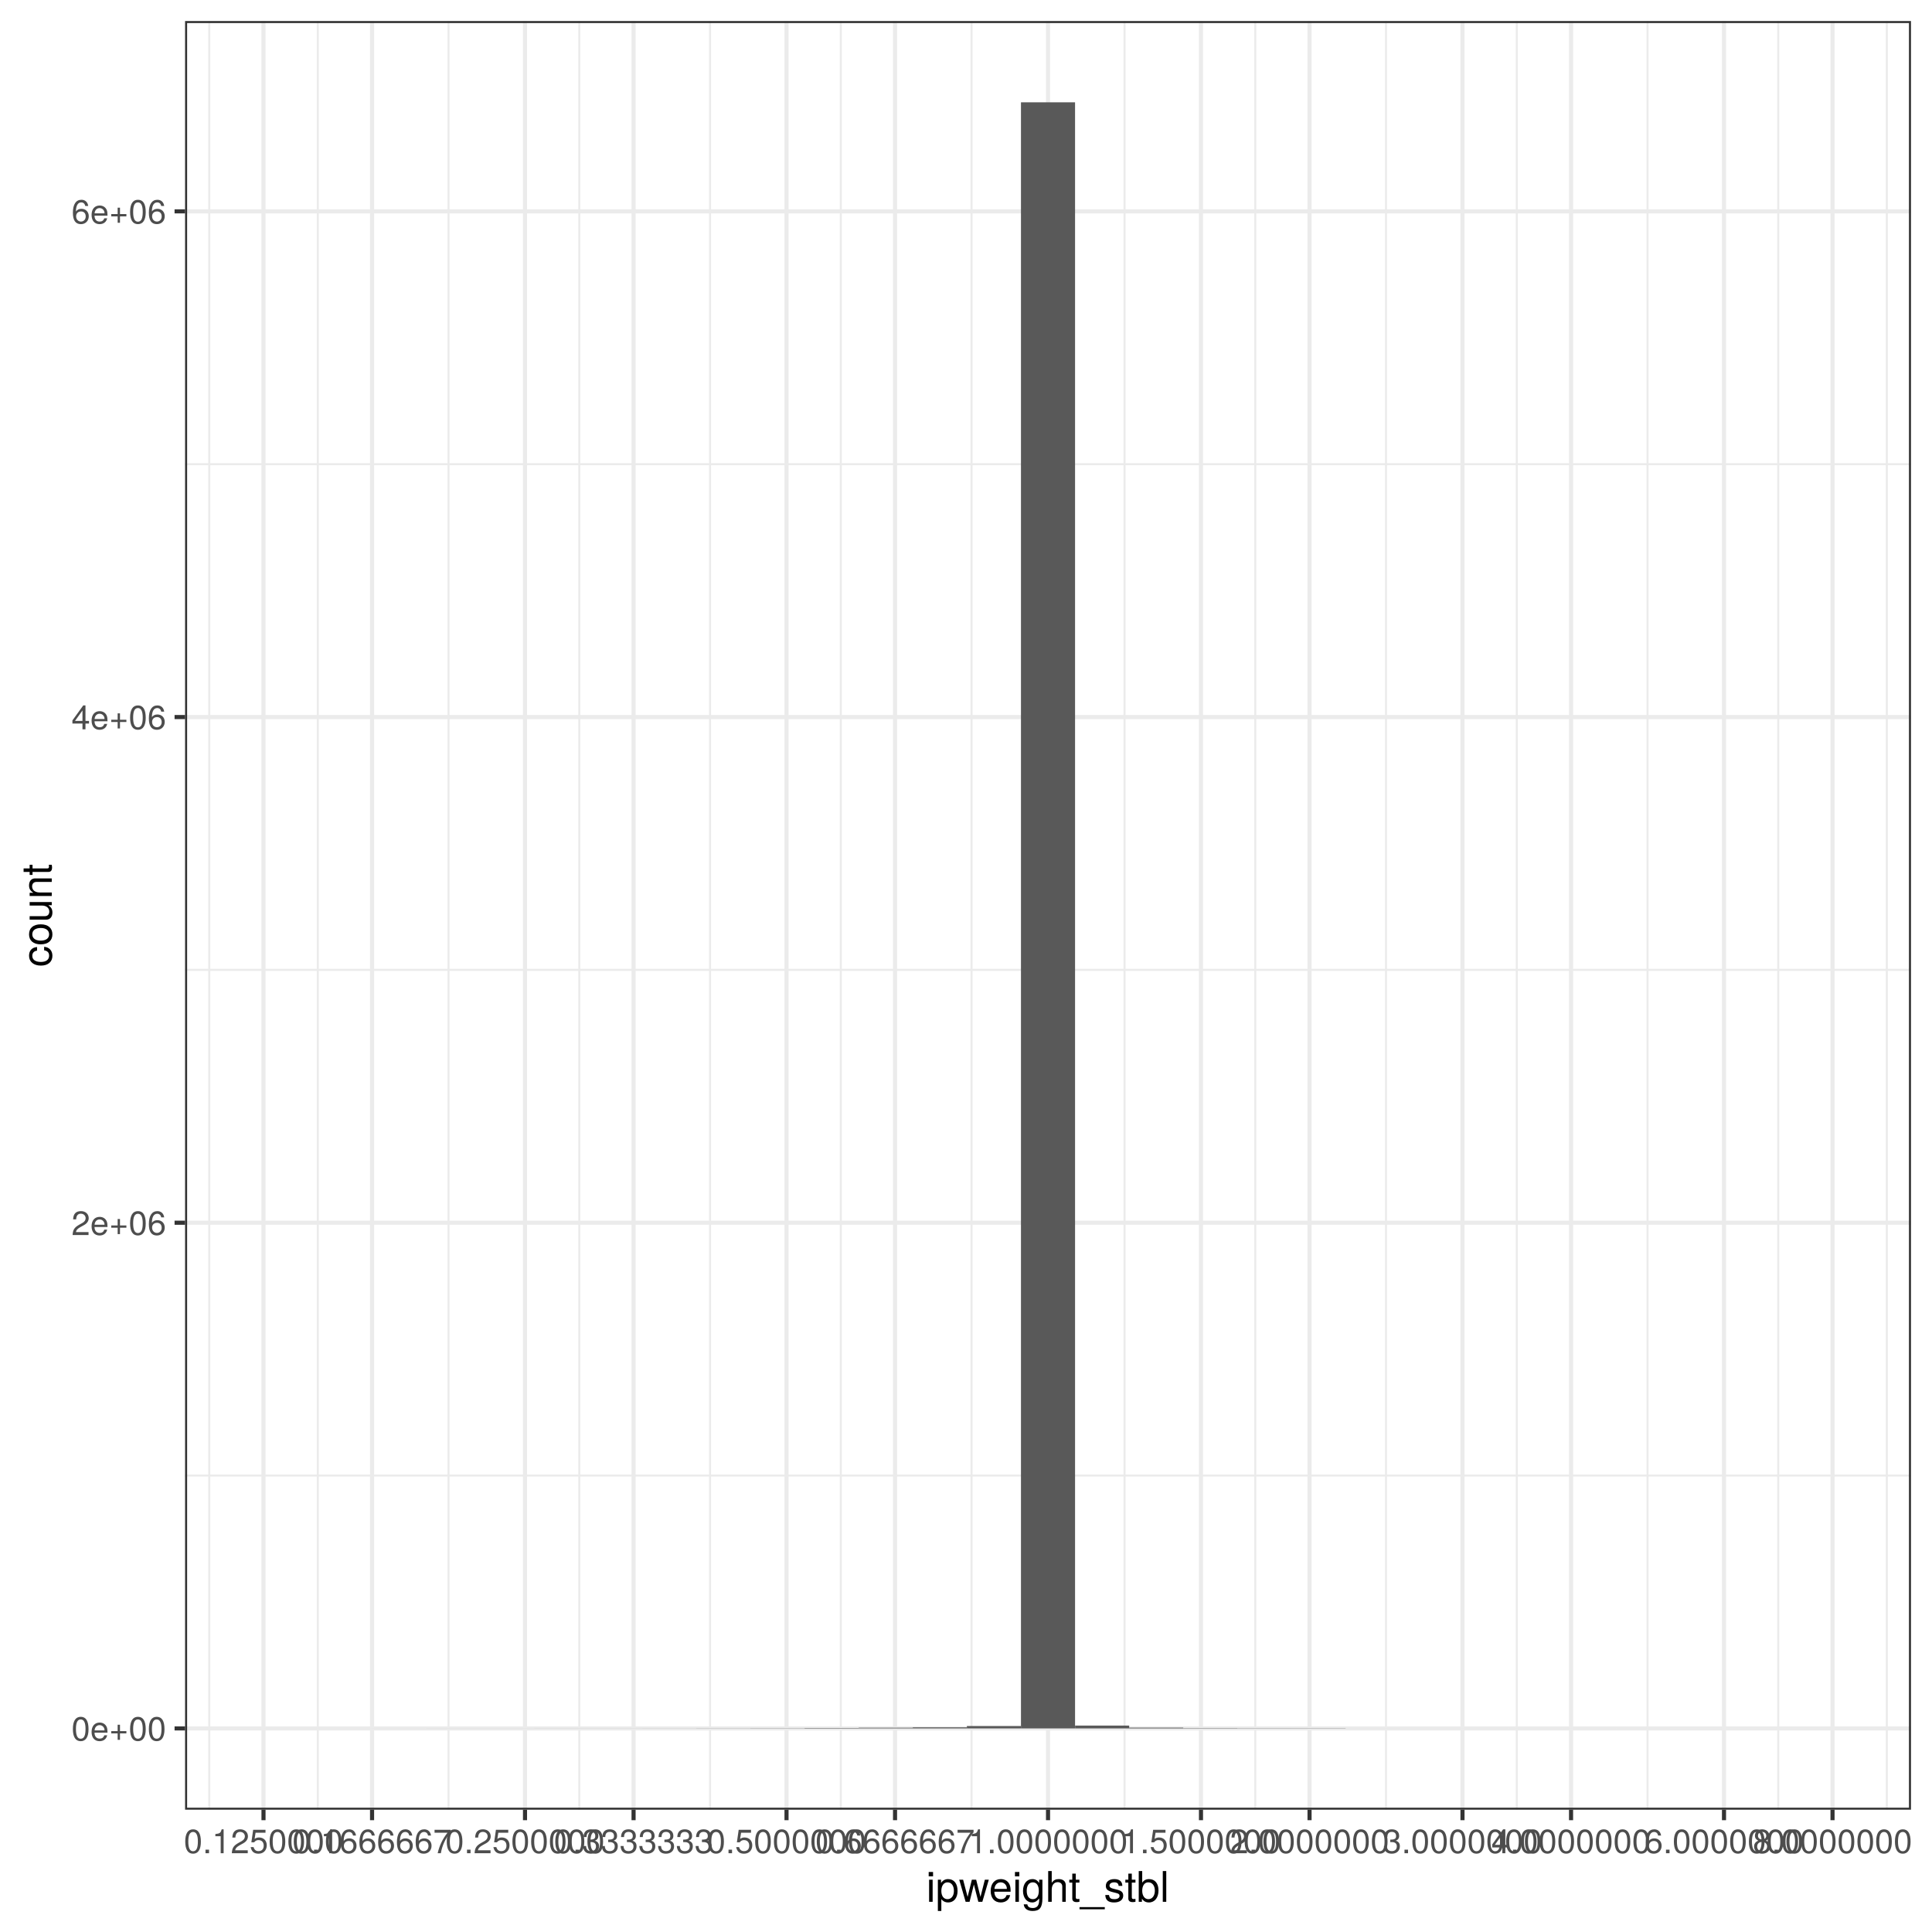
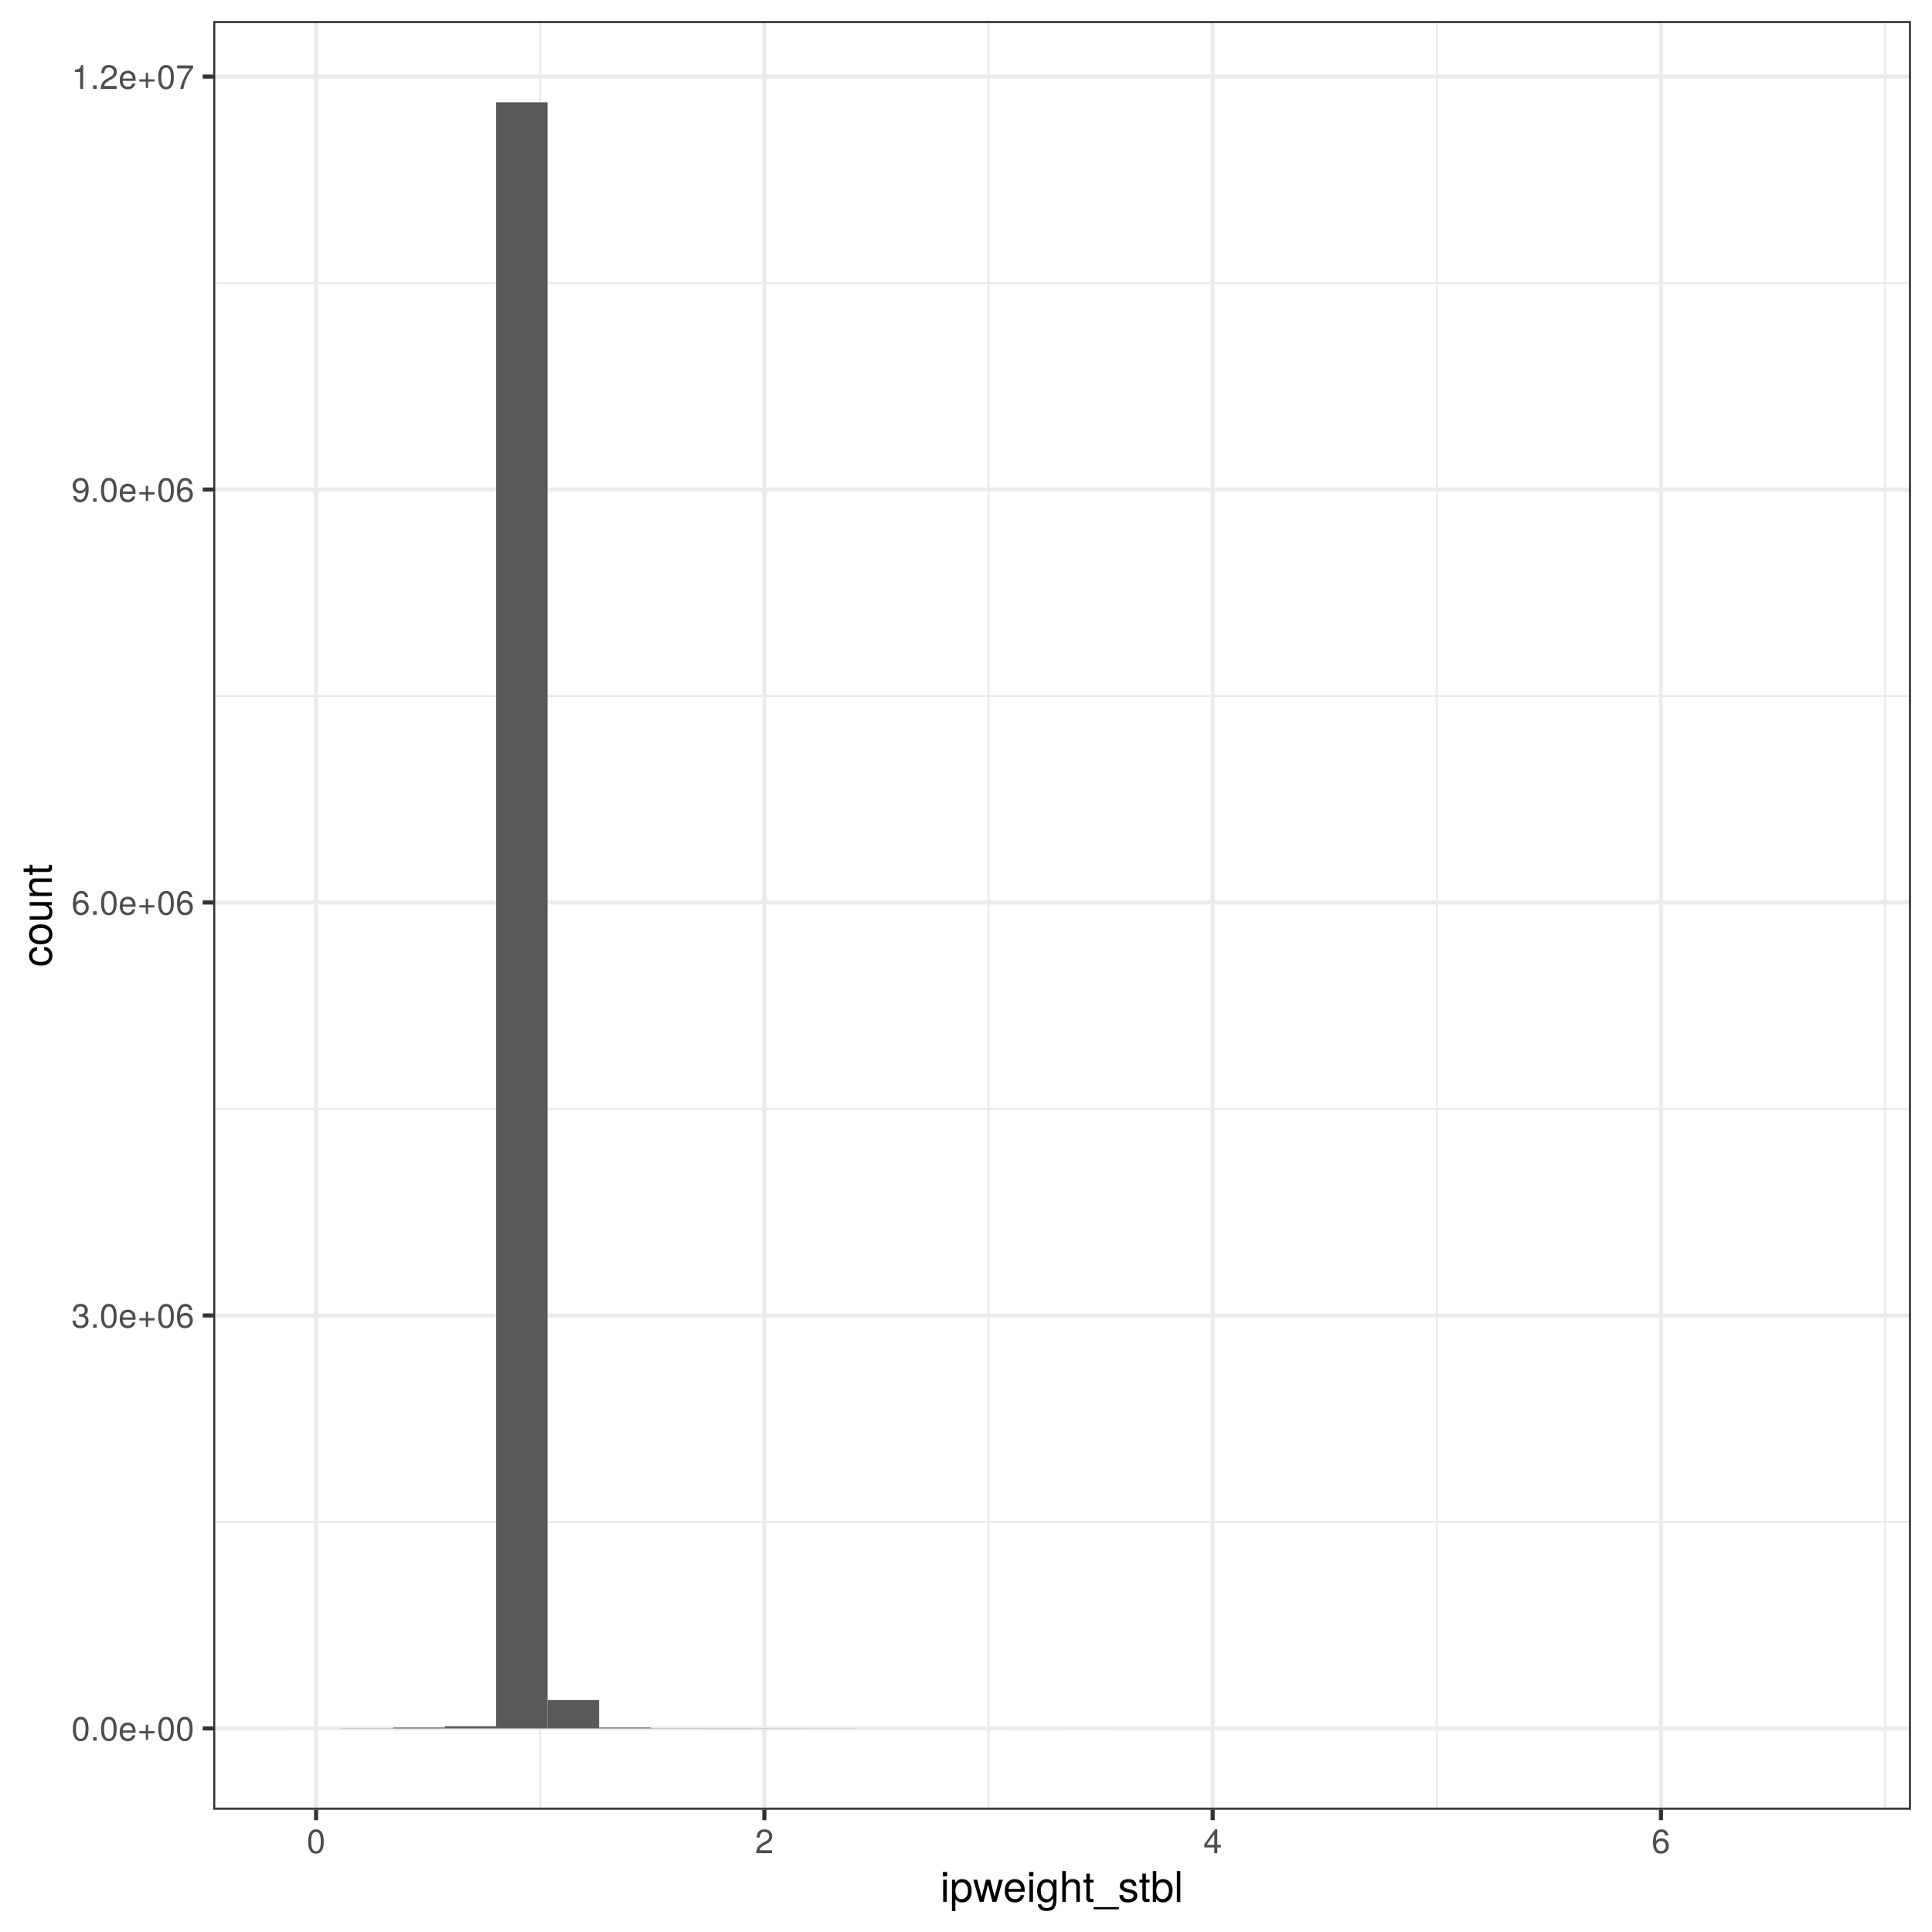
<svg xmlns="http://www.w3.org/2000/svg" viewBox="0 0 504.00 504.00">
  <defs>
    <style type="text/css">
    line, polyline, polygon, path, rect, circle {
      fill: none;
      stroke: #000000;
      stroke-linecap: round;
      stroke-linejoin: round;
      stroke-miterlimit: 10.00;
    }
  </style>
  </defs>
  <rect width="100%" height="100%" style="stroke: none; fill: #FFFFFF;" />
  <rect x="0.00" y="0.00" width="504.00" height="504.00" style="stroke-width: 1.07; stroke: #FFFFFF; fill: #FFFFFF;" />
  <defs>
-     <clipPath id="cpNDguMjh8NDk4LjUyfDQ3Mi4xMHw1LjQ4">
-       <rect x="48.28" y="5.48" width="450.24" height="466.62" />
+     <clipPath id="cpNTUuNjJ8NDk4LjUyfDQ3Mi4xMHw1LjQ4">
+       <rect x="55.62" y="5.48" width="442.90" height="466.62" />
    </clipPath>
  </defs>
-   <rect x="48.28" y="5.48" width="450.24" height="466.62" style="stroke-width: 1.07; stroke: none; fill: #FFFFFF;" clip-path="url(#cpNDguMjh8NDk4LjUyfDQ3Mi4xMHw1LjQ4)" />
-   <polyline points="48.28,384.93 498.52,384.93 " style="stroke-width: 0.53; stroke: #EBEBEB; stroke-linecap: butt;" clip-path="url(#cpNDguMjh8NDk4LjUyfDQ3Mi4xMHw1LjQ4)" />
-   <polyline points="48.28,253.01 498.52,253.01 " style="stroke-width: 0.53; stroke: #EBEBEB; stroke-linecap: butt;" clip-path="url(#cpNDguMjh8NDk4LjUyfDQ3Mi4xMHw1LjQ4)" />
-   <polyline points="48.28,121.10 498.52,121.10 " style="stroke-width: 0.53; stroke: #EBEBEB; stroke-linecap: butt;" clip-path="url(#cpNDguMjh8NDk4LjUyfDQ3Mi4xMHw1LjQ4)" />
-   <polyline points="54.59,472.10 54.59,5.48 " style="stroke-width: 0.53; stroke: #EBEBEB; stroke-linecap: butt;" clip-path="url(#cpNDguMjh8NDk4LjUyfDQ3Mi4xMHw1LjQ4)" />
-   <polyline points="82.90,472.10 82.90,5.48 " style="stroke-width: 0.53; stroke: #EBEBEB; stroke-linecap: butt;" clip-path="url(#cpNDguMjh8NDk4LjUyfDQ3Mi4xMHw1LjQ4)" />
-   <polyline points="117.01,472.10 117.01,5.48 " style="stroke-width: 0.53; stroke: #EBEBEB; stroke-linecap: butt;" clip-path="url(#cpNDguMjh8NDk4LjUyfDQ3Mi4xMHw1LjQ4)" />
-   <polyline points="151.12,472.10 151.12,5.48 " style="stroke-width: 0.53; stroke: #EBEBEB; stroke-linecap: butt;" clip-path="url(#cpNDguMjh8NDk4LjUyfDQ3Mi4xMHw1LjQ4)" />
-   <polyline points="185.23,472.10 185.23,5.48 " style="stroke-width: 0.53; stroke: #EBEBEB; stroke-linecap: butt;" clip-path="url(#cpNDguMjh8NDk4LjUyfDQ3Mi4xMHw1LjQ4)" />
-   <polyline points="219.34,472.10 219.34,5.48 " style="stroke-width: 0.53; stroke: #EBEBEB; stroke-linecap: butt;" clip-path="url(#cpNDguMjh8NDk4LjUyfDQ3Mi4xMHw1LjQ4)" />
-   <polyline points="253.45,472.10 253.45,5.48 " style="stroke-width: 0.53; stroke: #EBEBEB; stroke-linecap: butt;" clip-path="url(#cpNDguMjh8NDk4LjUyfDQ3Mi4xMHw1LjQ4)" />
-   <polyline points="293.35,472.10 293.35,5.48 " style="stroke-width: 0.53; stroke: #EBEBEB; stroke-linecap: butt;" clip-path="url(#cpNDguMjh8NDk4LjUyfDQ3Mi4xMHw1LjQ4)" />
-   <polyline points="327.46,472.10 327.46,5.48 " style="stroke-width: 0.53; stroke: #EBEBEB; stroke-linecap: butt;" clip-path="url(#cpNDguMjh8NDk4LjUyfDQ3Mi4xMHw1LjQ4)" />
-   <polyline points="361.57,472.10 361.57,5.48 " style="stroke-width: 0.53; stroke: #EBEBEB; stroke-linecap: butt;" clip-path="url(#cpNDguMjh8NDk4LjUyfDQ3Mi4xMHw1LjQ4)" />
-   <polyline points="395.68,472.10 395.68,5.48 " style="stroke-width: 0.53; stroke: #EBEBEB; stroke-linecap: butt;" clip-path="url(#cpNDguMjh8NDk4LjUyfDQ3Mi4xMHw1LjQ4)" />
-   <polyline points="429.79,472.10 429.79,5.48 " style="stroke-width: 0.53; stroke: #EBEBEB; stroke-linecap: butt;" clip-path="url(#cpNDguMjh8NDk4LjUyfDQ3Mi4xMHw1LjQ4)" />
-   <polyline points="463.90,472.10 463.90,5.48 " style="stroke-width: 0.53; stroke: #EBEBEB; stroke-linecap: butt;" clip-path="url(#cpNDguMjh8NDk4LjUyfDQ3Mi4xMHw1LjQ4)" />
-   <polyline points="492.21,472.10 492.21,5.48 " style="stroke-width: 0.53; stroke: #EBEBEB; stroke-linecap: butt;" clip-path="url(#cpNDguMjh8NDk4LjUyfDQ3Mi4xMHw1LjQ4)" />
-   <polyline points="48.28,450.89 498.52,450.89 " style="stroke-width: 1.07; stroke: #EBEBEB; stroke-linecap: butt;" clip-path="url(#cpNDguMjh8NDk4LjUyfDQ3Mi4xMHw1LjQ4)" />
-   <polyline points="48.28,318.97 498.52,318.97 " style="stroke-width: 1.07; stroke: #EBEBEB; stroke-linecap: butt;" clip-path="url(#cpNDguMjh8NDk4LjUyfDQ3Mi4xMHw1LjQ4)" />
-   <polyline points="48.28,187.06 498.52,187.06 " style="stroke-width: 1.07; stroke: #EBEBEB; stroke-linecap: butt;" clip-path="url(#cpNDguMjh8NDk4LjUyfDQ3Mi4xMHw1LjQ4)" />
-   <polyline points="48.28,55.14 498.52,55.14 " style="stroke-width: 1.07; stroke: #EBEBEB; stroke-linecap: butt;" clip-path="url(#cpNDguMjh8NDk4LjUyfDQ3Mi4xMHw1LjQ4)" />
-   <polyline points="68.74,472.10 68.74,5.48 " style="stroke-width: 1.07; stroke: #EBEBEB; stroke-linecap: butt;" clip-path="url(#cpNDguMjh8NDk4LjUyfDQ3Mi4xMHw1LjQ4)" />
-   <polyline points="97.06,472.10 97.06,5.48 " style="stroke-width: 1.07; stroke: #EBEBEB; stroke-linecap: butt;" clip-path="url(#cpNDguMjh8NDk4LjUyfDQ3Mi4xMHw1LjQ4)" />
-   <polyline points="136.96,472.10 136.96,5.48 " style="stroke-width: 1.07; stroke: #EBEBEB; stroke-linecap: butt;" clip-path="url(#cpNDguMjh8NDk4LjUyfDQ3Mi4xMHw1LjQ4)" />
-   <polyline points="165.28,472.10 165.28,5.48 " style="stroke-width: 1.07; stroke: #EBEBEB; stroke-linecap: butt;" clip-path="url(#cpNDguMjh8NDk4LjUyfDQ3Mi4xMHw1LjQ4)" />
-   <polyline points="205.18,472.10 205.18,5.48 " style="stroke-width: 1.07; stroke: #EBEBEB; stroke-linecap: butt;" clip-path="url(#cpNDguMjh8NDk4LjUyfDQ3Mi4xMHw1LjQ4)" />
-   <polyline points="233.49,472.10 233.49,5.48 " style="stroke-width: 1.07; stroke: #EBEBEB; stroke-linecap: butt;" clip-path="url(#cpNDguMjh8NDk4LjUyfDQ3Mi4xMHw1LjQ4)" />
-   <polyline points="273.40,472.10 273.40,5.48 " style="stroke-width: 1.07; stroke: #EBEBEB; stroke-linecap: butt;" clip-path="url(#cpNDguMjh8NDk4LjUyfDQ3Mi4xMHw1LjQ4)" />
-   <polyline points="313.30,472.10 313.30,5.48 " style="stroke-width: 1.07; stroke: #EBEBEB; stroke-linecap: butt;" clip-path="url(#cpNDguMjh8NDk4LjUyfDQ3Mi4xMHw1LjQ4)" />
-   <polyline points="341.62,472.10 341.62,5.48 " style="stroke-width: 1.07; stroke: #EBEBEB; stroke-linecap: butt;" clip-path="url(#cpNDguMjh8NDk4LjUyfDQ3Mi4xMHw1LjQ4)" />
-   <polyline points="381.52,472.10 381.52,5.48 " style="stroke-width: 1.07; stroke: #EBEBEB; stroke-linecap: butt;" clip-path="url(#cpNDguMjh8NDk4LjUyfDQ3Mi4xMHw1LjQ4)" />
-   <polyline points="409.84,472.10 409.84,5.48 " style="stroke-width: 1.07; stroke: #EBEBEB; stroke-linecap: butt;" clip-path="url(#cpNDguMjh8NDk4LjUyfDQ3Mi4xMHw1LjQ4)" />
-   <polyline points="449.74,472.10 449.74,5.48 " style="stroke-width: 1.07; stroke: #EBEBEB; stroke-linecap: butt;" clip-path="url(#cpNDguMjh8NDk4LjUyfDQ3Mi4xMHw1LjQ4)" />
-   <polyline points="478.05,472.10 478.05,5.48 " style="stroke-width: 1.07; stroke: #EBEBEB; stroke-linecap: butt;" clip-path="url(#cpNDguMjh8NDk4LjUyfDQ3Mi4xMHw1LjQ4)" />
-   <rect x="68.74" y="450.89" width="14.11" height="0.002" style="stroke-width: 1.07; stroke: none; stroke-linecap: square; stroke-linejoin: miter; fill: #595959;" clip-path="url(#cpNDguMjh8NDk4LjUyfDQ3Mi4xMHw1LjQ4)" />
-   <rect x="82.86" y="450.89" width="14.11" height="0.002" style="stroke-width: 1.07; stroke: none; stroke-linecap: square; stroke-linejoin: miter; fill: #595959;" clip-path="url(#cpNDguMjh8NDk4LjUyfDQ3Mi4xMHw1LjQ4)" />
-   <rect x="96.97" y="450.89" width="14.11" height="0.003" style="stroke-width: 1.07; stroke: none; stroke-linecap: square; stroke-linejoin: miter; fill: #595959;" clip-path="url(#cpNDguMjh8NDk4LjUyfDQ3Mi4xMHw1LjQ4)" />
-   <rect x="111.09" y="450.88" width="14.11" height="0.007" style="stroke-width: 1.07; stroke: none; stroke-linecap: square; stroke-linejoin: miter; fill: #595959;" clip-path="url(#cpNDguMjh8NDk4LjUyfDQ3Mi4xMHw1LjQ4)" />
-   <rect x="125.20" y="450.88" width="14.11" height="0.008" style="stroke-width: 1.07; stroke: none; stroke-linecap: square; stroke-linejoin: miter; fill: #595959;" clip-path="url(#cpNDguMjh8NDk4LjUyfDQ3Mi4xMHw1LjQ4)" />
-   <rect x="139.31" y="450.88" width="14.11" height="0.012" style="stroke-width: 1.07; stroke: none; stroke-linecap: square; stroke-linejoin: miter; fill: #595959;" clip-path="url(#cpNDguMjh8NDk4LjUyfDQ3Mi4xMHw1LjQ4)" />
-   <rect x="153.43" y="450.88" width="14.11" height="0.013" style="stroke-width: 1.07; stroke: none; stroke-linecap: square; stroke-linejoin: miter; fill: #595959;" clip-path="url(#cpNDguMjh8NDk4LjUyfDQ3Mi4xMHw1LjQ4)" />
-   <rect x="167.54" y="450.87" width="14.11" height="0.019" style="stroke-width: 1.07; stroke: none; stroke-linecap: square; stroke-linejoin: miter; fill: #595959;" clip-path="url(#cpNDguMjh8NDk4LjUyfDQ3Mi4xMHw1LjQ4)" />
-   <rect x="181.66" y="450.85" width="14.11" height="0.035" style="stroke-width: 1.07; stroke: none; stroke-linecap: square; stroke-linejoin: miter; fill: #595959;" clip-path="url(#cpNDguMjh8NDk4LjUyfDQ3Mi4xMHw1LjQ4)" />
-   <rect x="195.77" y="450.84" width="14.11" height="0.053" style="stroke-width: 1.07; stroke: none; stroke-linecap: square; stroke-linejoin: miter; fill: #595959;" clip-path="url(#cpNDguMjh8NDk4LjUyfDQ3Mi4xMHw1LjQ4)" />
-   <rect x="209.89" y="450.78" width="14.11" height="0.11" style="stroke-width: 1.07; stroke: none; stroke-linecap: square; stroke-linejoin: miter; fill: #595959;" clip-path="url(#cpNDguMjh8NDk4LjUyfDQ3Mi4xMHw1LjQ4)" />
-   <rect x="224.00" y="450.71" width="14.11" height="0.17" style="stroke-width: 1.07; stroke: none; stroke-linecap: square; stroke-linejoin: miter; fill: #595959;" clip-path="url(#cpNDguMjh8NDk4LjUyfDQ3Mi4xMHw1LjQ4)" />
-   <rect x="238.11" y="450.61" width="14.11" height="0.28" style="stroke-width: 1.07; stroke: none; stroke-linecap: square; stroke-linejoin: miter; fill: #595959;" clip-path="url(#cpNDguMjh8NDk4LjUyfDQ3Mi4xMHw1LjQ4)" />
-   <rect x="252.23" y="450.27" width="14.11" height="0.62" style="stroke-width: 1.07; stroke: none; stroke-linecap: square; stroke-linejoin: miter; fill: #595959;" clip-path="url(#cpNDguMjh8NDk4LjUyfDQ3Mi4xMHw1LjQ4)" />
-   <rect x="266.34" y="26.69" width="14.11" height="424.20" style="stroke-width: 1.07; stroke: none; stroke-linecap: square; stroke-linejoin: miter; fill: #595959;" clip-path="url(#cpNDguMjh8NDk4LjUyfDQ3Mi4xMHw1LjQ4)" />
-   <rect x="280.46" y="450.15" width="14.11" height="0.74" style="stroke-width: 1.07; stroke: none; stroke-linecap: square; stroke-linejoin: miter; fill: #595959;" clip-path="url(#cpNDguMjh8NDk4LjUyfDQ3Mi4xMHw1LjQ4)" />
-   <rect x="294.57" y="450.69" width="14.11" height="0.20" style="stroke-width: 1.07; stroke: none; stroke-linecap: square; stroke-linejoin: miter; fill: #595959;" clip-path="url(#cpNDguMjh8NDk4LjUyfDQ3Mi4xMHw1LjQ4)" />
-   <rect x="308.68" y="450.81" width="14.11" height="0.083" style="stroke-width: 1.07; stroke: none; stroke-linecap: square; stroke-linejoin: miter; fill: #595959;" clip-path="url(#cpNDguMjh8NDk4LjUyfDQ3Mi4xMHw1LjQ4)" />
-   <rect x="322.80" y="450.83" width="14.11" height="0.057" style="stroke-width: 1.07; stroke: none; stroke-linecap: square; stroke-linejoin: miter; fill: #595959;" clip-path="url(#cpNDguMjh8NDk4LjUyfDQ3Mi4xMHw1LjQ4)" />
-   <rect x="336.91" y="450.83" width="14.11" height="0.056" style="stroke-width: 1.07; stroke: none; stroke-linecap: square; stroke-linejoin: miter; fill: #595959;" clip-path="url(#cpNDguMjh8NDk4LjUyfDQ3Mi4xMHw1LjQ4)" />
-   <rect x="351.03" y="450.89" width="14.11" height="0.003" style="stroke-width: 1.07; stroke: none; stroke-linecap: square; stroke-linejoin: miter; fill: #595959;" clip-path="url(#cpNDguMjh8NDk4LjUyfDQ3Mi4xMHw1LjQ4)" />
-   <rect x="365.14" y="450.89" width="14.11" height="0.002" style="stroke-width: 1.07; stroke: none; stroke-linecap: square; stroke-linejoin: miter; fill: #595959;" clip-path="url(#cpNDguMjh8NDk4LjUyfDQ3Mi4xMHw1LjQ4)" />
-   <rect x="379.26" y="450.89" width="14.11" height="0.001" style="stroke-width: 1.07; stroke: none; stroke-linecap: square; stroke-linejoin: miter; fill: #595959;" clip-path="url(#cpNDguMjh8NDk4LjUyfDQ3Mi4xMHw1LjQ4)" />
-   <rect x="393.37" y="450.89" width="14.11" height="0.001" style="stroke-width: 1.07; stroke: none; stroke-linecap: square; stroke-linejoin: miter; fill: #595959;" clip-path="url(#cpNDguMjh8NDk4LjUyfDQ3Mi4xMHw1LjQ4)" />
-   <rect x="407.48" y="450.89" width="14.11" height="0.001" style="stroke-width: 1.07; stroke: none; stroke-linecap: square; stroke-linejoin: miter; fill: #595959;" clip-path="url(#cpNDguMjh8NDk4LjUyfDQ3Mi4xMHw1LjQ4)" />
-   <rect x="421.60" y="450.89" width="14.11" height="0.001" style="stroke-width: 1.07; stroke: none; stroke-linecap: square; stroke-linejoin: miter; fill: #595959;" clip-path="url(#cpNDguMjh8NDk4LjUyfDQ3Mi4xMHw1LjQ4)" />
-   <rect x="435.71" y="450.89" width="14.11" height="0" style="stroke-width: 1.07; stroke: none; stroke-linecap: square; stroke-linejoin: miter; fill: #595959;" clip-path="url(#cpNDguMjh8NDk4LjUyfDQ3Mi4xMHw1LjQ4)" />
-   <rect x="449.83" y="450.89" width="14.11" height="0" style="stroke-width: 1.07; stroke: none; stroke-linecap: square; stroke-linejoin: miter; fill: #595959;" clip-path="url(#cpNDguMjh8NDk4LjUyfDQ3Mi4xMHw1LjQ4)" />
-   <rect x="463.94" y="450.89" width="14.11" height="0.00" style="stroke-width: 1.07; stroke: none; stroke-linecap: square; stroke-linejoin: miter; fill: #595959;" clip-path="url(#cpNDguMjh8NDk4LjUyfDQ3Mi4xMHw1LjQ4)" />
-   <rect x="48.28" y="5.48" width="450.24" height="466.62" style="stroke-width: 1.07; stroke: #333333;" clip-path="url(#cpNDguMjh8NDk4LjUyfDQ3Mi4xMHw1LjQ4)" />
+   <rect x="55.62" y="5.48" width="442.90" height="466.62" style="stroke-width: 1.07; stroke: none; fill: #FFFFFF;" clip-path="url(#cpNTUuNjJ8NDk4LjUyfDQ3Mi4xMHw1LjQ4)" />
+   <polyline points="55.62,397.02 498.52,397.02 " style="stroke-width: 0.53; stroke: #EBEBEB; stroke-linecap: butt;" clip-path="url(#cpNTUuNjJ8NDk4LjUyfDQ3Mi4xMHw1LjQ4)" />
+   <polyline points="55.62,289.29 498.52,289.29 " style="stroke-width: 0.53; stroke: #EBEBEB; stroke-linecap: butt;" clip-path="url(#cpNTUuNjJ8NDk4LjUyfDQ3Mi4xMHw1LjQ4)" />
+   <polyline points="55.62,181.57 498.52,181.57 " style="stroke-width: 0.53; stroke: #EBEBEB; stroke-linecap: butt;" clip-path="url(#cpNTUuNjJ8NDk4LjUyfDQ3Mi4xMHw1LjQ4)" />
+   <polyline points="55.62,73.84 498.52,73.84 " style="stroke-width: 0.53; stroke: #EBEBEB; stroke-linecap: butt;" clip-path="url(#cpNTUuNjJ8NDk4LjUyfDQ3Mi4xMHw1LjQ4)" />
+   <polyline points="140.93,472.10 140.93,5.48 " style="stroke-width: 0.53; stroke: #EBEBEB; stroke-linecap: butt;" clip-path="url(#cpNTUuNjJ8NDk4LjUyfDQ3Mi4xMHw1LjQ4)" />
+   <polyline points="257.87,472.10 257.87,5.48 " style="stroke-width: 0.53; stroke: #EBEBEB; stroke-linecap: butt;" clip-path="url(#cpNTUuNjJ8NDk4LjUyfDQ3Mi4xMHw1LjQ4)" />
+   <polyline points="374.82,472.10 374.82,5.48 " style="stroke-width: 0.53; stroke: #EBEBEB; stroke-linecap: butt;" clip-path="url(#cpNTUuNjJ8NDk4LjUyfDQ3Mi4xMHw1LjQ4)" />
+   <polyline points="491.76,472.10 491.76,5.48 " style="stroke-width: 0.53; stroke: #EBEBEB; stroke-linecap: butt;" clip-path="url(#cpNTUuNjJ8NDk4LjUyfDQ3Mi4xMHw1LjQ4)" />
+   <polyline points="55.62,450.89 498.52,450.89 " style="stroke-width: 1.07; stroke: #EBEBEB; stroke-linecap: butt;" clip-path="url(#cpNTUuNjJ8NDk4LjUyfDQ3Mi4xMHw1LjQ4)" />
+   <polyline points="55.62,343.16 498.52,343.16 " style="stroke-width: 1.07; stroke: #EBEBEB; stroke-linecap: butt;" clip-path="url(#cpNTUuNjJ8NDk4LjUyfDQ3Mi4xMHw1LjQ4)" />
+   <polyline points="55.62,235.43 498.52,235.43 " style="stroke-width: 1.07; stroke: #EBEBEB; stroke-linecap: butt;" clip-path="url(#cpNTUuNjJ8NDk4LjUyfDQ3Mi4xMHw1LjQ4)" />
+   <polyline points="55.62,127.70 498.52,127.70 " style="stroke-width: 1.07; stroke: #EBEBEB; stroke-linecap: butt;" clip-path="url(#cpNTUuNjJ8NDk4LjUyfDQ3Mi4xMHw1LjQ4)" />
+   <polyline points="55.62,19.97 498.52,19.97 " style="stroke-width: 1.07; stroke: #EBEBEB; stroke-linecap: butt;" clip-path="url(#cpNTUuNjJ8NDk4LjUyfDQ3Mi4xMHw1LjQ4)" />
+   <polyline points="82.46,472.10 82.46,5.48 " style="stroke-width: 1.07; stroke: #EBEBEB; stroke-linecap: butt;" clip-path="url(#cpNTUuNjJ8NDk4LjUyfDQ3Mi4xMHw1LjQ4)" />
+   <polyline points="199.40,472.10 199.40,5.48 " style="stroke-width: 1.07; stroke: #EBEBEB; stroke-linecap: butt;" clip-path="url(#cpNTUuNjJ8NDk4LjUyfDQ3Mi4xMHw1LjQ4)" />
+   <polyline points="316.35,472.10 316.35,5.48 " style="stroke-width: 1.07; stroke: #EBEBEB; stroke-linecap: butt;" clip-path="url(#cpNTUuNjJ8NDk4LjUyfDQ3Mi4xMHw1LjQ4)" />
+   <polyline points="433.29,472.10 433.29,5.48 " style="stroke-width: 1.07; stroke: #EBEBEB; stroke-linecap: butt;" clip-path="url(#cpNTUuNjJ8NDk4LjUyfDQ3Mi4xMHw1LjQ4)" />
+   <rect x="75.75" y="450.88" width="13.42" height="0.006" style="stroke-width: 1.07; stroke: none; stroke-linecap: square; stroke-linejoin: miter; fill: #595959;" clip-path="url(#cpNTUuNjJ8NDk4LjUyfDQ3Mi4xMHw1LjQ4)" />
+   <rect x="89.17" y="450.84" width="13.42" height="0.050" style="stroke-width: 1.07; stroke: none; stroke-linecap: square; stroke-linejoin: miter; fill: #595959;" clip-path="url(#cpNTUuNjJ8NDk4LjUyfDQ3Mi4xMHw1LjQ4)" />
+   <rect x="102.59" y="450.66" width="13.42" height="0.23" style="stroke-width: 1.07; stroke: none; stroke-linecap: square; stroke-linejoin: miter; fill: #595959;" clip-path="url(#cpNTUuNjJ8NDk4LjUyfDQ3Mi4xMHw1LjQ4)" />
+   <rect x="116.01" y="450.33" width="13.42" height="0.56" style="stroke-width: 1.07; stroke: none; stroke-linecap: square; stroke-linejoin: miter; fill: #595959;" clip-path="url(#cpNTUuNjJ8NDk4LjUyfDQ3Mi4xMHw1LjQ4)" />
+   <rect x="129.43" y="26.69" width="13.42" height="424.20" style="stroke-width: 1.07; stroke: none; stroke-linecap: square; stroke-linejoin: miter; fill: #595959;" clip-path="url(#cpNTUuNjJ8NDk4LjUyfDQ3Mi4xMHw1LjQ4)" />
+   <rect x="142.86" y="443.50" width="13.42" height="7.39" style="stroke-width: 1.07; stroke: none; stroke-linecap: square; stroke-linejoin: miter; fill: #595959;" clip-path="url(#cpNTUuNjJ8NDk4LjUyfDQ3Mi4xMHw1LjQ4)" />
+   <rect x="156.28" y="450.66" width="13.42" height="0.22" style="stroke-width: 1.07; stroke: none; stroke-linecap: square; stroke-linejoin: miter; fill: #595959;" clip-path="url(#cpNTUuNjJ8NDk4LjUyfDQ3Mi4xMHw1LjQ4)" />
+   <rect x="169.70" y="450.84" width="13.42" height="0.053" style="stroke-width: 1.07; stroke: none; stroke-linecap: square; stroke-linejoin: miter; fill: #595959;" clip-path="url(#cpNTUuNjJ8NDk4LjUyfDQ3Mi4xMHw1LjQ4)" />
+   <rect x="183.12" y="450.85" width="13.42" height="0.041" style="stroke-width: 1.07; stroke: none; stroke-linecap: square; stroke-linejoin: miter; fill: #595959;" clip-path="url(#cpNTUuNjJ8NDk4LjUyfDQ3Mi4xMHw1LjQ4)" />
+   <rect x="196.54" y="450.85" width="13.42" height="0.040" style="stroke-width: 1.07; stroke: none; stroke-linecap: square; stroke-linejoin: miter; fill: #595959;" clip-path="url(#cpNTUuNjJ8NDk4LjUyfDQ3Mi4xMHw1LjQ4)" />
+   <rect x="209.96" y="450.86" width="13.42" height="0.027" style="stroke-width: 1.07; stroke: none; stroke-linecap: square; stroke-linejoin: miter; fill: #595959;" clip-path="url(#cpNTUuNjJ8NDk4LjUyfDQ3Mi4xMHw1LjQ4)" />
+   <rect x="223.38" y="450.89" width="13.42" height="0.003" style="stroke-width: 1.07; stroke: none; stroke-linecap: square; stroke-linejoin: miter; fill: #595959;" clip-path="url(#cpNTUuNjJ8NDk4LjUyfDQ3Mi4xMHw1LjQ4)" />
+   <rect x="236.80" y="450.89" width="13.42" height="0.002" style="stroke-width: 1.07; stroke: none; stroke-linecap: square; stroke-linejoin: miter; fill: #595959;" clip-path="url(#cpNTUuNjJ8NDk4LjUyfDQ3Mi4xMHw1LjQ4)" />
+   <rect x="250.23" y="450.89" width="13.42" height="0.001" style="stroke-width: 1.07; stroke: none; stroke-linecap: square; stroke-linejoin: miter; fill: #595959;" clip-path="url(#cpNTUuNjJ8NDk4LjUyfDQ3Mi4xMHw1LjQ4)" />
+   <rect x="263.65" y="450.89" width="13.42" height="0" style="stroke-width: 1.07; stroke: none; stroke-linecap: square; stroke-linejoin: miter; fill: #595959;" clip-path="url(#cpNTUuNjJ8NDk4LjUyfDQ3Mi4xMHw1LjQ4)" />
+   <rect x="277.07" y="450.89" width="13.42" height="0.001" style="stroke-width: 1.07; stroke: none; stroke-linecap: square; stroke-linejoin: miter; fill: #595959;" clip-path="url(#cpNTUuNjJ8NDk4LjUyfDQ3Mi4xMHw1LjQ4)" />
+   <rect x="290.49" y="450.89" width="13.42" height="0" style="stroke-width: 1.07; stroke: none; stroke-linecap: square; stroke-linejoin: miter; fill: #595959;" clip-path="url(#cpNTUuNjJ8NDk4LjUyfDQ3Mi4xMHw1LjQ4)" />
+   <rect x="303.91" y="450.89" width="13.42" height="0" style="stroke-width: 1.07; stroke: none; stroke-linecap: square; stroke-linejoin: miter; fill: #595959;" clip-path="url(#cpNTUuNjJ8NDk4LjUyfDQ3Mi4xMHw1LjQ4)" />
+   <rect x="317.33" y="450.89" width="13.42" height="0" style="stroke-width: 1.07; stroke: none; stroke-linecap: square; stroke-linejoin: miter; fill: #595959;" clip-path="url(#cpNTUuNjJ8NDk4LjUyfDQ3Mi4xMHw1LjQ4)" />
+   <rect x="330.75" y="450.89" width="13.42" height="0" style="stroke-width: 1.07; stroke: none; stroke-linecap: square; stroke-linejoin: miter; fill: #595959;" clip-path="url(#cpNTUuNjJ8NDk4LjUyfDQ3Mi4xMHw1LjQ4)" />
+   <rect x="344.18" y="450.89" width="13.42" height="0" style="stroke-width: 1.07; stroke: none; stroke-linecap: square; stroke-linejoin: miter; fill: #595959;" clip-path="url(#cpNTUuNjJ8NDk4LjUyfDQ3Mi4xMHw1LjQ4)" />
+   <rect x="357.60" y="450.89" width="13.42" height="0" style="stroke-width: 1.07; stroke: none; stroke-linecap: square; stroke-linejoin: miter; fill: #595959;" clip-path="url(#cpNTUuNjJ8NDk4LjUyfDQ3Mi4xMHw1LjQ4)" />
+   <rect x="371.02" y="450.89" width="13.42" height="0" style="stroke-width: 1.07; stroke: none; stroke-linecap: square; stroke-linejoin: miter; fill: #595959;" clip-path="url(#cpNTUuNjJ8NDk4LjUyfDQ3Mi4xMHw1LjQ4)" />
+   <rect x="384.44" y="450.89" width="13.42" height="0.00" style="stroke-width: 1.07; stroke: none; stroke-linecap: square; stroke-linejoin: miter; fill: #595959;" clip-path="url(#cpNTUuNjJ8NDk4LjUyfDQ3Mi4xMHw1LjQ4)" />
+   <rect x="397.86" y="450.89" width="13.42" height="0.00" style="stroke-width: 1.07; stroke: none; stroke-linecap: square; stroke-linejoin: miter; fill: #595959;" clip-path="url(#cpNTUuNjJ8NDk4LjUyfDQ3Mi4xMHw1LjQ4)" />
+   <rect x="411.28" y="450.89" width="13.42" height="0.00" style="stroke-width: 1.07; stroke: none; stroke-linecap: square; stroke-linejoin: miter; fill: #595959;" clip-path="url(#cpNTUuNjJ8NDk4LjUyfDQ3Mi4xMHw1LjQ4)" />
+   <rect x="424.70" y="450.89" width="13.42" height="0.00" style="stroke-width: 1.07; stroke: none; stroke-linecap: square; stroke-linejoin: miter; fill: #595959;" clip-path="url(#cpNTUuNjJ8NDk4LjUyfDQ3Mi4xMHw1LjQ4)" />
+   <rect x="438.12" y="450.89" width="13.42" height="0" style="stroke-width: 1.07; stroke: none; stroke-linecap: square; stroke-linejoin: miter; fill: #595959;" clip-path="url(#cpNTUuNjJ8NDk4LjUyfDQ3Mi4xMHw1LjQ4)" />
+   <rect x="451.55" y="450.89" width="13.42" height="0.00" style="stroke-width: 1.07; stroke: none; stroke-linecap: square; stroke-linejoin: miter; fill: #595959;" clip-path="url(#cpNTUuNjJ8NDk4LjUyfDQ3Mi4xMHw1LjQ4)" />
+   <rect x="464.97" y="450.89" width="13.42" height="0" style="stroke-width: 1.07; stroke: none; stroke-linecap: square; stroke-linejoin: miter; fill: #595959;" clip-path="url(#cpNTUuNjJ8NDk4LjUyfDQ3Mi4xMHw1LjQ4)" />
+   <rect x="55.62" y="5.48" width="442.90" height="466.62" style="stroke-width: 1.07; stroke: #333333;" clip-path="url(#cpNTUuNjJ8NDk4LjUyfDQ3Mi4xMHw1LjQ4)" />
  <defs>
    <clipPath id="cpMC4wMHw1MDQuMDB8NTA0LjAwfDAuMDA=">
      <rect x="0.00" y="0.00" width="504.00" height="504.00" />
    </clipPath>
  </defs>
  <g clip-path="url(#cpMC4wMHw1MDQuMDB8NTA0LjAwfDAuMDA=)">
-     <text x="18.64" y="454.10" style="font-size: 8.80px; fill: #4D4D4D; font-family: TeX Gyre Heros;" textLength="24.71px" lengthAdjust="spacingAndGlyphs">0e+00</text>
+     <text x="18.64" y="454.10" style="font-size: 8.80px; fill: #4D4D4D; font-family: TeX Gyre Heros;" textLength="32.05px" lengthAdjust="spacingAndGlyphs">0.0e+00</text>
  </g>
  <g clip-path="url(#cpMC4wMHw1MDQuMDB8NTA0LjAwfDAuMDA=)">
-     <text x="18.64" y="322.18" style="font-size: 8.80px; fill: #4D4D4D; font-family: TeX Gyre Heros;" textLength="24.71px" lengthAdjust="spacingAndGlyphs">2e+06</text>
+     <text x="18.64" y="346.37" style="font-size: 8.80px; fill: #4D4D4D; font-family: TeX Gyre Heros;" textLength="32.05px" lengthAdjust="spacingAndGlyphs">3.0e+06</text>
  </g>
  <g clip-path="url(#cpMC4wMHw1MDQuMDB8NTA0LjAwfDAuMDA=)">
-     <text x="18.64" y="190.26" style="font-size: 8.80px; fill: #4D4D4D; font-family: TeX Gyre Heros;" textLength="24.71px" lengthAdjust="spacingAndGlyphs">4e+06</text>
+     <text x="18.64" y="238.64" style="font-size: 8.80px; fill: #4D4D4D; font-family: TeX Gyre Heros;" textLength="32.05px" lengthAdjust="spacingAndGlyphs">6.0e+06</text>
  </g>
  <g clip-path="url(#cpMC4wMHw1MDQuMDB8NTA0LjAwfDAuMDA=)">
-     <text x="18.64" y="58.35" style="font-size: 8.80px; fill: #4D4D4D; font-family: TeX Gyre Heros;" textLength="24.71px" lengthAdjust="spacingAndGlyphs">6e+06</text>
-   </g>
-   <polyline points="45.54,450.89 48.28,450.89 " style="stroke-width: 1.07; stroke: #333333; stroke-linecap: butt;" clip-path="url(#cpMC4wMHw1MDQuMDB8NTA0LjAwfDAuMDA=)" />
-   <polyline points="45.54,318.97 48.28,318.97 " style="stroke-width: 1.07; stroke: #333333; stroke-linecap: butt;" clip-path="url(#cpMC4wMHw1MDQuMDB8NTA0LjAwfDAuMDA=)" />
-   <polyline points="45.54,187.06 48.28,187.06 " style="stroke-width: 1.07; stroke: #333333; stroke-linecap: butt;" clip-path="url(#cpMC4wMHw1MDQuMDB8NTA0LjAwfDAuMDA=)" />
-   <polyline points="45.54,55.14 48.28,55.14 " style="stroke-width: 1.07; stroke: #333333; stroke-linecap: butt;" clip-path="url(#cpMC4wMHw1MDQuMDB8NTA0LjAwfDAuMDA=)" />
-   <polyline points="68.74,474.84 68.74,472.10 " style="stroke-width: 1.07; stroke: #333333; stroke-linecap: butt;" clip-path="url(#cpMC4wMHw1MDQuMDB8NTA0LjAwfDAuMDA=)" />
-   <polyline points="97.06,474.84 97.06,472.10 " style="stroke-width: 1.07; stroke: #333333; stroke-linecap: butt;" clip-path="url(#cpMC4wMHw1MDQuMDB8NTA0LjAwfDAuMDA=)" />
-   <polyline points="136.96,474.84 136.96,472.10 " style="stroke-width: 1.07; stroke: #333333; stroke-linecap: butt;" clip-path="url(#cpMC4wMHw1MDQuMDB8NTA0LjAwfDAuMDA=)" />
-   <polyline points="165.28,474.84 165.28,472.10 " style="stroke-width: 1.07; stroke: #333333; stroke-linecap: butt;" clip-path="url(#cpMC4wMHw1MDQuMDB8NTA0LjAwfDAuMDA=)" />
-   <polyline points="205.18,474.84 205.18,472.10 " style="stroke-width: 1.07; stroke: #333333; stroke-linecap: butt;" clip-path="url(#cpMC4wMHw1MDQuMDB8NTA0LjAwfDAuMDA=)" />
-   <polyline points="233.49,474.84 233.49,472.10 " style="stroke-width: 1.07; stroke: #333333; stroke-linecap: butt;" clip-path="url(#cpMC4wMHw1MDQuMDB8NTA0LjAwfDAuMDA=)" />
-   <polyline points="273.40,474.84 273.40,472.10 " style="stroke-width: 1.07; stroke: #333333; stroke-linecap: butt;" clip-path="url(#cpMC4wMHw1MDQuMDB8NTA0LjAwfDAuMDA=)" />
-   <polyline points="313.30,474.84 313.30,472.10 " style="stroke-width: 1.07; stroke: #333333; stroke-linecap: butt;" clip-path="url(#cpMC4wMHw1MDQuMDB8NTA0LjAwfDAuMDA=)" />
-   <polyline points="341.62,474.84 341.62,472.10 " style="stroke-width: 1.07; stroke: #333333; stroke-linecap: butt;" clip-path="url(#cpMC4wMHw1MDQuMDB8NTA0LjAwfDAuMDA=)" />
-   <polyline points="381.52,474.84 381.52,472.10 " style="stroke-width: 1.07; stroke: #333333; stroke-linecap: butt;" clip-path="url(#cpMC4wMHw1MDQuMDB8NTA0LjAwfDAuMDA=)" />
-   <polyline points="409.84,474.84 409.84,472.10 " style="stroke-width: 1.07; stroke: #333333; stroke-linecap: butt;" clip-path="url(#cpMC4wMHw1MDQuMDB8NTA0LjAwfDAuMDA=)" />
-   <polyline points="449.74,474.84 449.74,472.10 " style="stroke-width: 1.07; stroke: #333333; stroke-linecap: butt;" clip-path="url(#cpMC4wMHw1MDQuMDB8NTA0LjAwfDAuMDA=)" />
-   <polyline points="478.05,474.84 478.05,472.10 " style="stroke-width: 1.07; stroke: #333333; stroke-linecap: butt;" clip-path="url(#cpMC4wMHw1MDQuMDB8NTA0LjAwfDAuMDA=)" />
-   <g clip-path="url(#cpMC4wMHw1MDQuMDB8NTA0LjAwfDAuMDA=)">
-     <text x="47.95" y="483.45" style="font-size: 8.80px; fill: #4D4D4D; font-family: TeX Gyre Heros;" textLength="41.59px" lengthAdjust="spacingAndGlyphs">0.1250000</text>
+     <text x="18.64" y="130.91" style="font-size: 8.80px; fill: #4D4D4D; font-family: TeX Gyre Heros;" textLength="32.05px" lengthAdjust="spacingAndGlyphs">9.0e+06</text>
  </g>
  <g clip-path="url(#cpMC4wMHw1MDQuMDB8NTA0LjAwfDAuMDA=)">
-     <text x="76.26" y="483.45" style="font-size: 8.80px; fill: #4D4D4D; font-family: TeX Gyre Heros;" textLength="41.59px" lengthAdjust="spacingAndGlyphs">0.1666667</text>
+     <text x="18.64" y="23.18" style="font-size: 8.80px; fill: #4D4D4D; font-family: TeX Gyre Heros;" textLength="32.05px" lengthAdjust="spacingAndGlyphs">1.2e+07</text>
+   </g>
+   <polyline points="52.88,450.89 55.62,450.89 " style="stroke-width: 1.07; stroke: #333333; stroke-linecap: butt;" clip-path="url(#cpMC4wMHw1MDQuMDB8NTA0LjAwfDAuMDA=)" />
+   <polyline points="52.88,343.16 55.62,343.16 " style="stroke-width: 1.07; stroke: #333333; stroke-linecap: butt;" clip-path="url(#cpMC4wMHw1MDQuMDB8NTA0LjAwfDAuMDA=)" />
+   <polyline points="52.88,235.43 55.62,235.43 " style="stroke-width: 1.07; stroke: #333333; stroke-linecap: butt;" clip-path="url(#cpMC4wMHw1MDQuMDB8NTA0LjAwfDAuMDA=)" />
+   <polyline points="52.88,127.70 55.62,127.70 " style="stroke-width: 1.07; stroke: #333333; stroke-linecap: butt;" clip-path="url(#cpMC4wMHw1MDQuMDB8NTA0LjAwfDAuMDA=)" />
+   <polyline points="52.88,19.97 55.62,19.97 " style="stroke-width: 1.07; stroke: #333333; stroke-linecap: butt;" clip-path="url(#cpMC4wMHw1MDQuMDB8NTA0LjAwfDAuMDA=)" />
+   <polyline points="82.46,474.84 82.46,472.10 " style="stroke-width: 1.07; stroke: #333333; stroke-linecap: butt;" clip-path="url(#cpMC4wMHw1MDQuMDB8NTA0LjAwfDAuMDA=)" />
+   <polyline points="199.40,474.84 199.40,472.10 " style="stroke-width: 1.07; stroke: #333333; stroke-linecap: butt;" clip-path="url(#cpMC4wMHw1MDQuMDB8NTA0LjAwfDAuMDA=)" />
+   <polyline points="316.35,474.84 316.35,472.10 " style="stroke-width: 1.07; stroke: #333333; stroke-linecap: butt;" clip-path="url(#cpMC4wMHw1MDQuMDB8NTA0LjAwfDAuMDA=)" />
+   <polyline points="433.29,474.84 433.29,472.10 " style="stroke-width: 1.07; stroke: #333333; stroke-linecap: butt;" clip-path="url(#cpMC4wMHw1MDQuMDB8NTA0LjAwfDAuMDA=)" />
+   <g clip-path="url(#cpMC4wMHw1MDQuMDB8NTA0LjAwfDAuMDA=)">
+     <text x="80.01" y="483.45" style="font-size: 8.80px; fill: #4D4D4D; font-family: TeX Gyre Heros;" textLength="4.89px" lengthAdjust="spacingAndGlyphs">0</text>
  </g>
  <g clip-path="url(#cpMC4wMHw1MDQuMDB8NTA0LjAwfDAuMDA=)">
-     <text x="116.17" y="483.45" style="font-size: 8.80px; fill: #4D4D4D; font-family: TeX Gyre Heros;" textLength="41.59px" lengthAdjust="spacingAndGlyphs">0.2500000</text>
+     <text x="196.96" y="483.45" style="font-size: 8.80px; fill: #4D4D4D; font-family: TeX Gyre Heros;" textLength="4.89px" lengthAdjust="spacingAndGlyphs">2</text>
  </g>
  <g clip-path="url(#cpMC4wMHw1MDQuMDB8NTA0LjAwfDAuMDA=)">
-     <text x="144.48" y="483.45" style="font-size: 8.80px; fill: #4D4D4D; font-family: TeX Gyre Heros;" textLength="41.59px" lengthAdjust="spacingAndGlyphs">0.3333333</text>
+     <text x="313.90" y="483.45" style="font-size: 8.80px; fill: #4D4D4D; font-family: TeX Gyre Heros;" textLength="4.89px" lengthAdjust="spacingAndGlyphs">4</text>
  </g>
  <g clip-path="url(#cpMC4wMHw1MDQuMDB8NTA0LjAwfDAuMDA=)">
-     <text x="184.39" y="483.45" style="font-size: 8.80px; fill: #4D4D4D; font-family: TeX Gyre Heros;" textLength="41.59px" lengthAdjust="spacingAndGlyphs">0.5000000</text>
+     <text x="430.84" y="483.45" style="font-size: 8.80px; fill: #4D4D4D; font-family: TeX Gyre Heros;" textLength="4.89px" lengthAdjust="spacingAndGlyphs">6</text>
  </g>
  <g clip-path="url(#cpMC4wMHw1MDQuMDB8NTA0LjAwfDAuMDA=)">
-     <text x="212.70" y="483.45" style="font-size: 8.80px; fill: #4D4D4D; font-family: TeX Gyre Heros;" textLength="41.59px" lengthAdjust="spacingAndGlyphs">0.6666667</text>
-   </g>
-   <g clip-path="url(#cpMC4wMHw1MDQuMDB8NTA0LjAwfDAuMDA=)">
-     <text x="252.60" y="483.45" style="font-size: 8.80px; fill: #4D4D4D; font-family: TeX Gyre Heros;" textLength="41.59px" lengthAdjust="spacingAndGlyphs">1.0000000</text>
-   </g>
-   <g clip-path="url(#cpMC4wMHw1MDQuMDB8NTA0LjAwfDAuMDA=)">
-     <text x="292.51" y="483.45" style="font-size: 8.80px; fill: #4D4D4D; font-family: TeX Gyre Heros;" textLength="41.59px" lengthAdjust="spacingAndGlyphs">1.5000000</text>
-   </g>
-   <g clip-path="url(#cpMC4wMHw1MDQuMDB8NTA0LjAwfDAuMDA=)">
-     <text x="320.82" y="483.45" style="font-size: 8.80px; fill: #4D4D4D; font-family: TeX Gyre Heros;" textLength="41.59px" lengthAdjust="spacingAndGlyphs">2.0000000</text>
-   </g>
-   <g clip-path="url(#cpMC4wMHw1MDQuMDB8NTA0LjAwfDAuMDA=)">
-     <text x="360.73" y="483.45" style="font-size: 8.80px; fill: #4D4D4D; font-family: TeX Gyre Heros;" textLength="41.59px" lengthAdjust="spacingAndGlyphs">3.0000000</text>
-   </g>
-   <g clip-path="url(#cpMC4wMHw1MDQuMDB8NTA0LjAwfDAuMDA=)">
-     <text x="389.04" y="483.45" style="font-size: 8.80px; fill: #4D4D4D; font-family: TeX Gyre Heros;" textLength="41.59px" lengthAdjust="spacingAndGlyphs">4.0000000</text>
-   </g>
-   <g clip-path="url(#cpMC4wMHw1MDQuMDB8NTA0LjAwfDAuMDA=)">
-     <text x="428.95" y="483.45" style="font-size: 8.80px; fill: #4D4D4D; font-family: TeX Gyre Heros;" textLength="41.59px" lengthAdjust="spacingAndGlyphs">6.0000000</text>
-   </g>
-   <g clip-path="url(#cpMC4wMHw1MDQuMDB8NTA0LjAwfDAuMDA=)">
-     <text x="457.26" y="483.45" style="font-size: 8.80px; fill: #4D4D4D; font-family: TeX Gyre Heros;" textLength="41.59px" lengthAdjust="spacingAndGlyphs">8.0000000</text>
-   </g>
-   <g clip-path="url(#cpMC4wMHw1MDQuMDB8NTA0LjAwfDAuMDA=)">
-     <text x="241.61" y="496.12" style="font-size: 11.00px; font-family: TeX Gyre Heros;" textLength="63.58px" lengthAdjust="spacingAndGlyphs">ipweight_stbl</text>
+     <text x="245.28" y="496.12" style="font-size: 11.00px; font-family: TeX Gyre Heros;" textLength="63.58px" lengthAdjust="spacingAndGlyphs">ipweight_stbl</text>
  </g>
  <g clip-path="url(#cpMC4wMHw1MDQuMDB8NTA0LjAwfDAuMDA=)">
    <text transform="translate(13.50,252.24) rotate(-90)" style="font-size: 11.00px; font-family: TeX Gyre Heros;" textLength="26.91px" lengthAdjust="spacingAndGlyphs">count</text>
  </g>
</svg>
